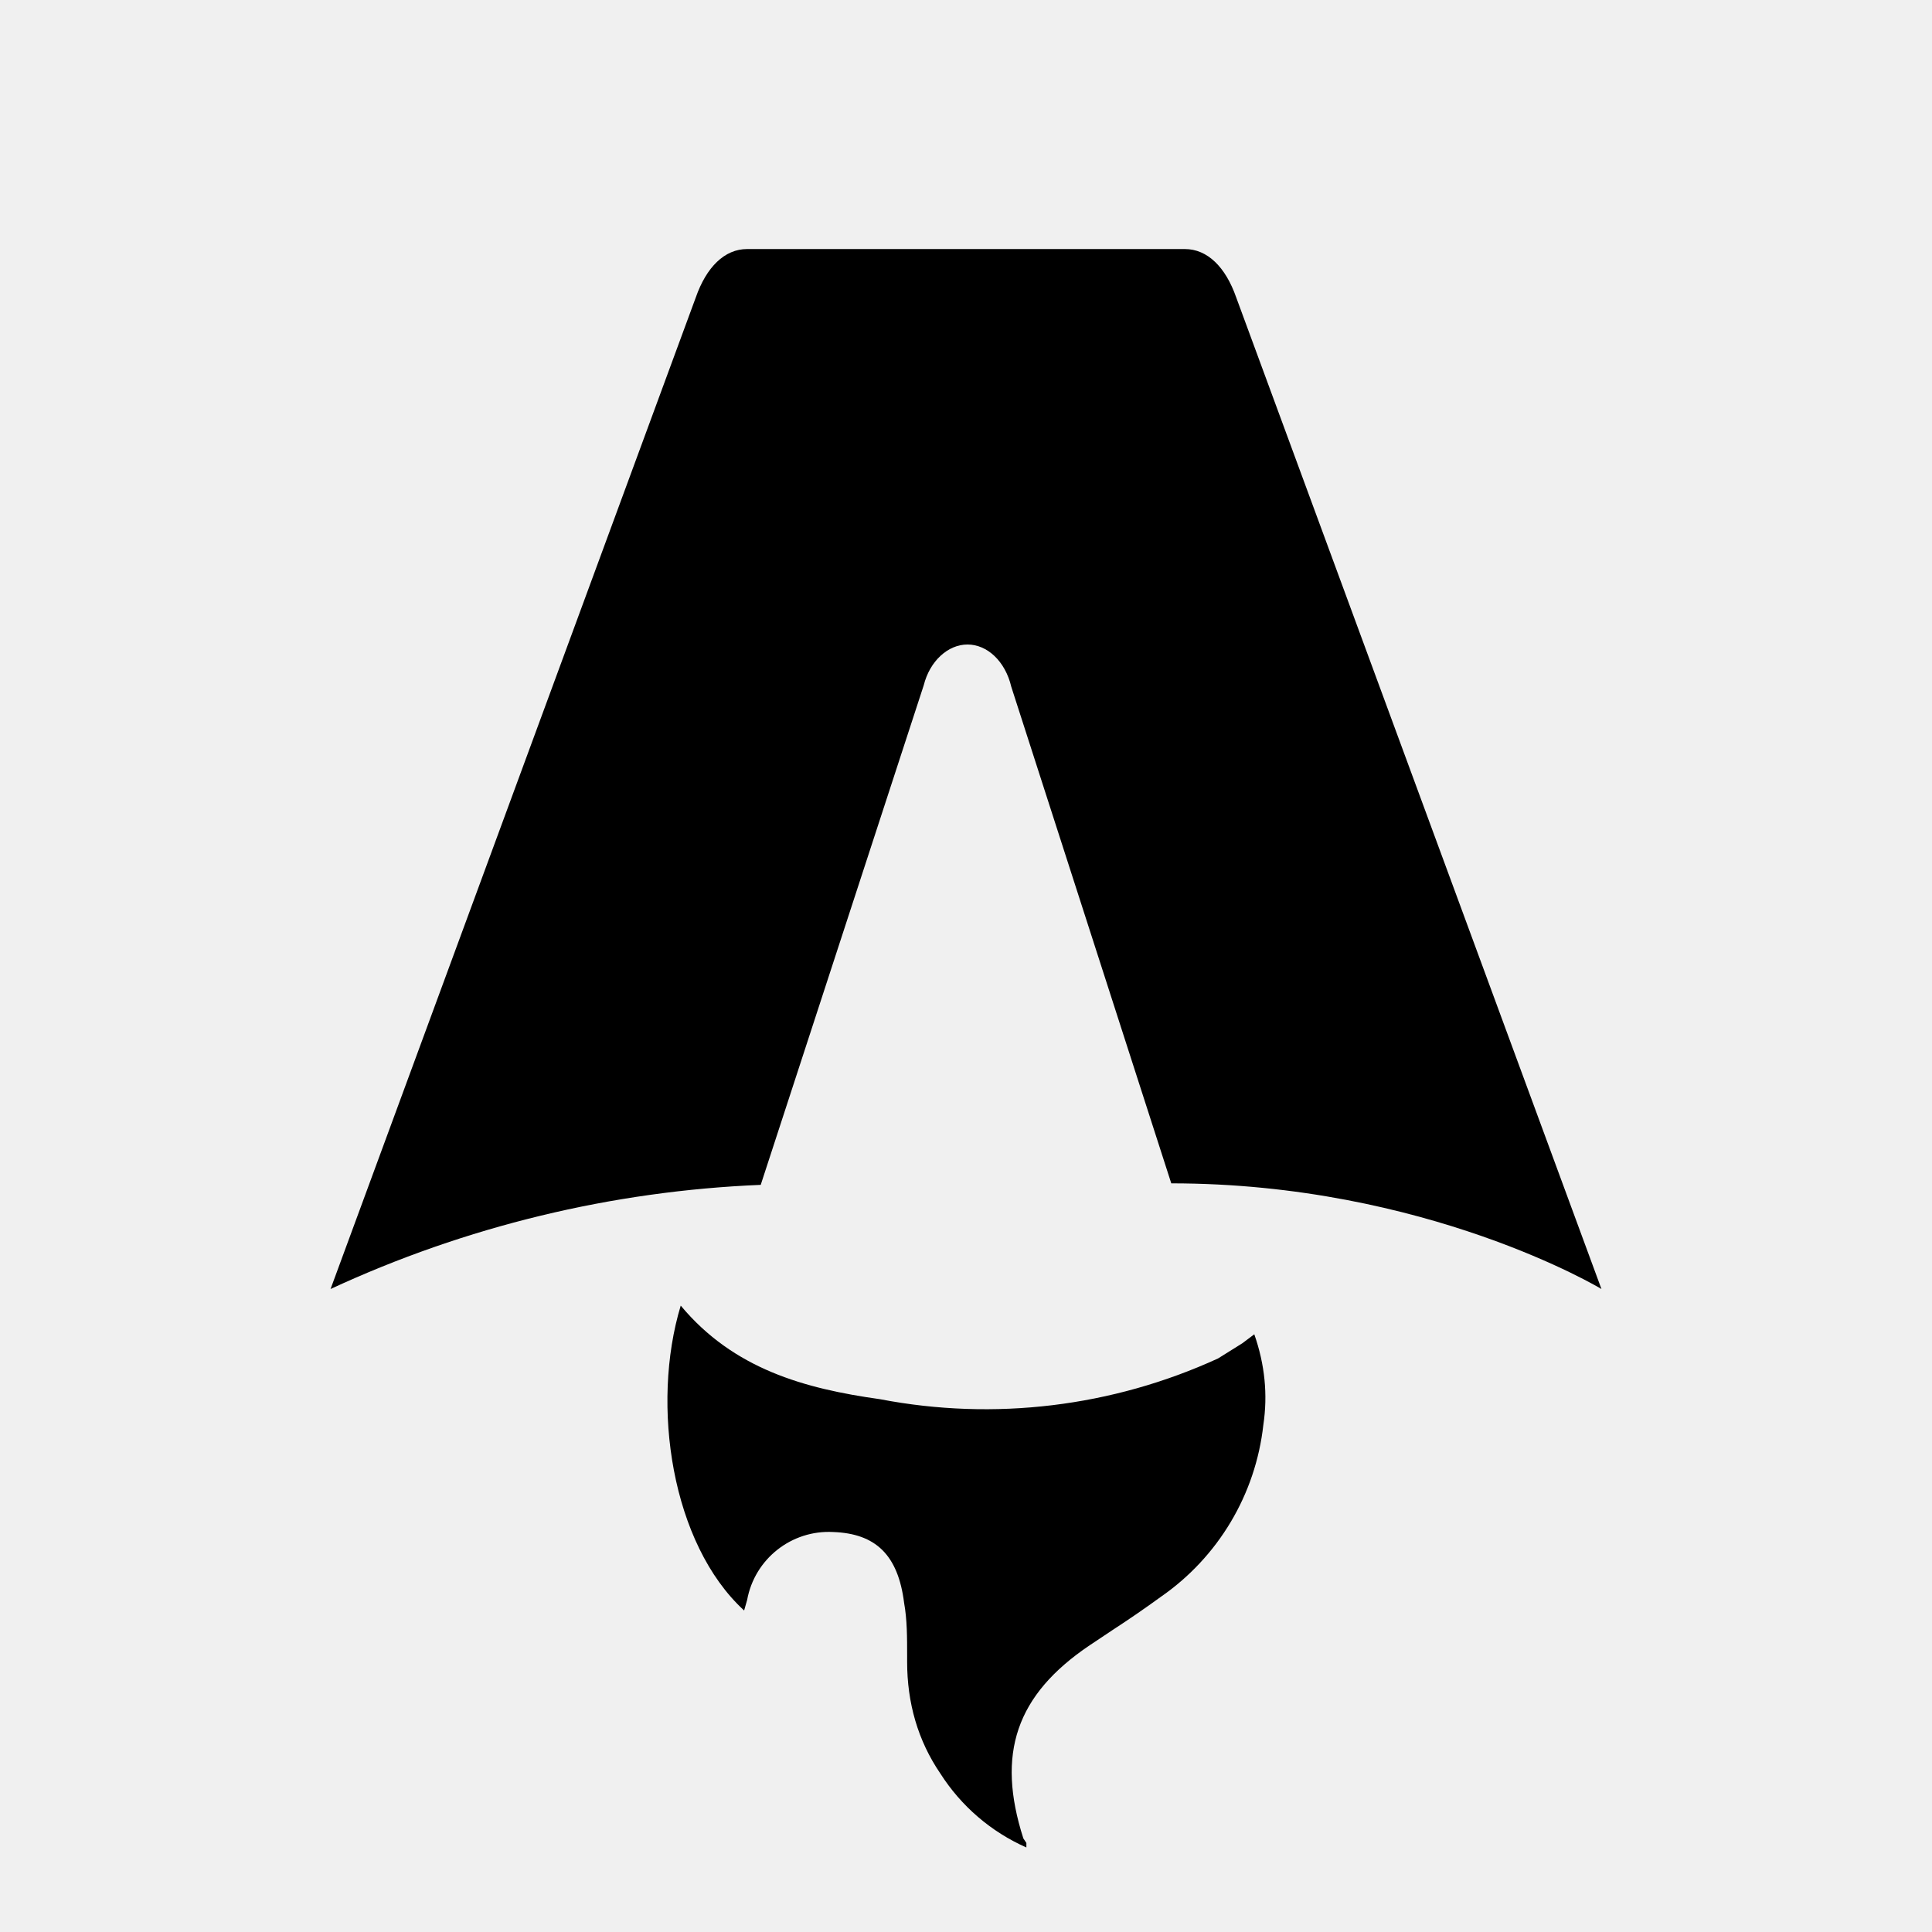
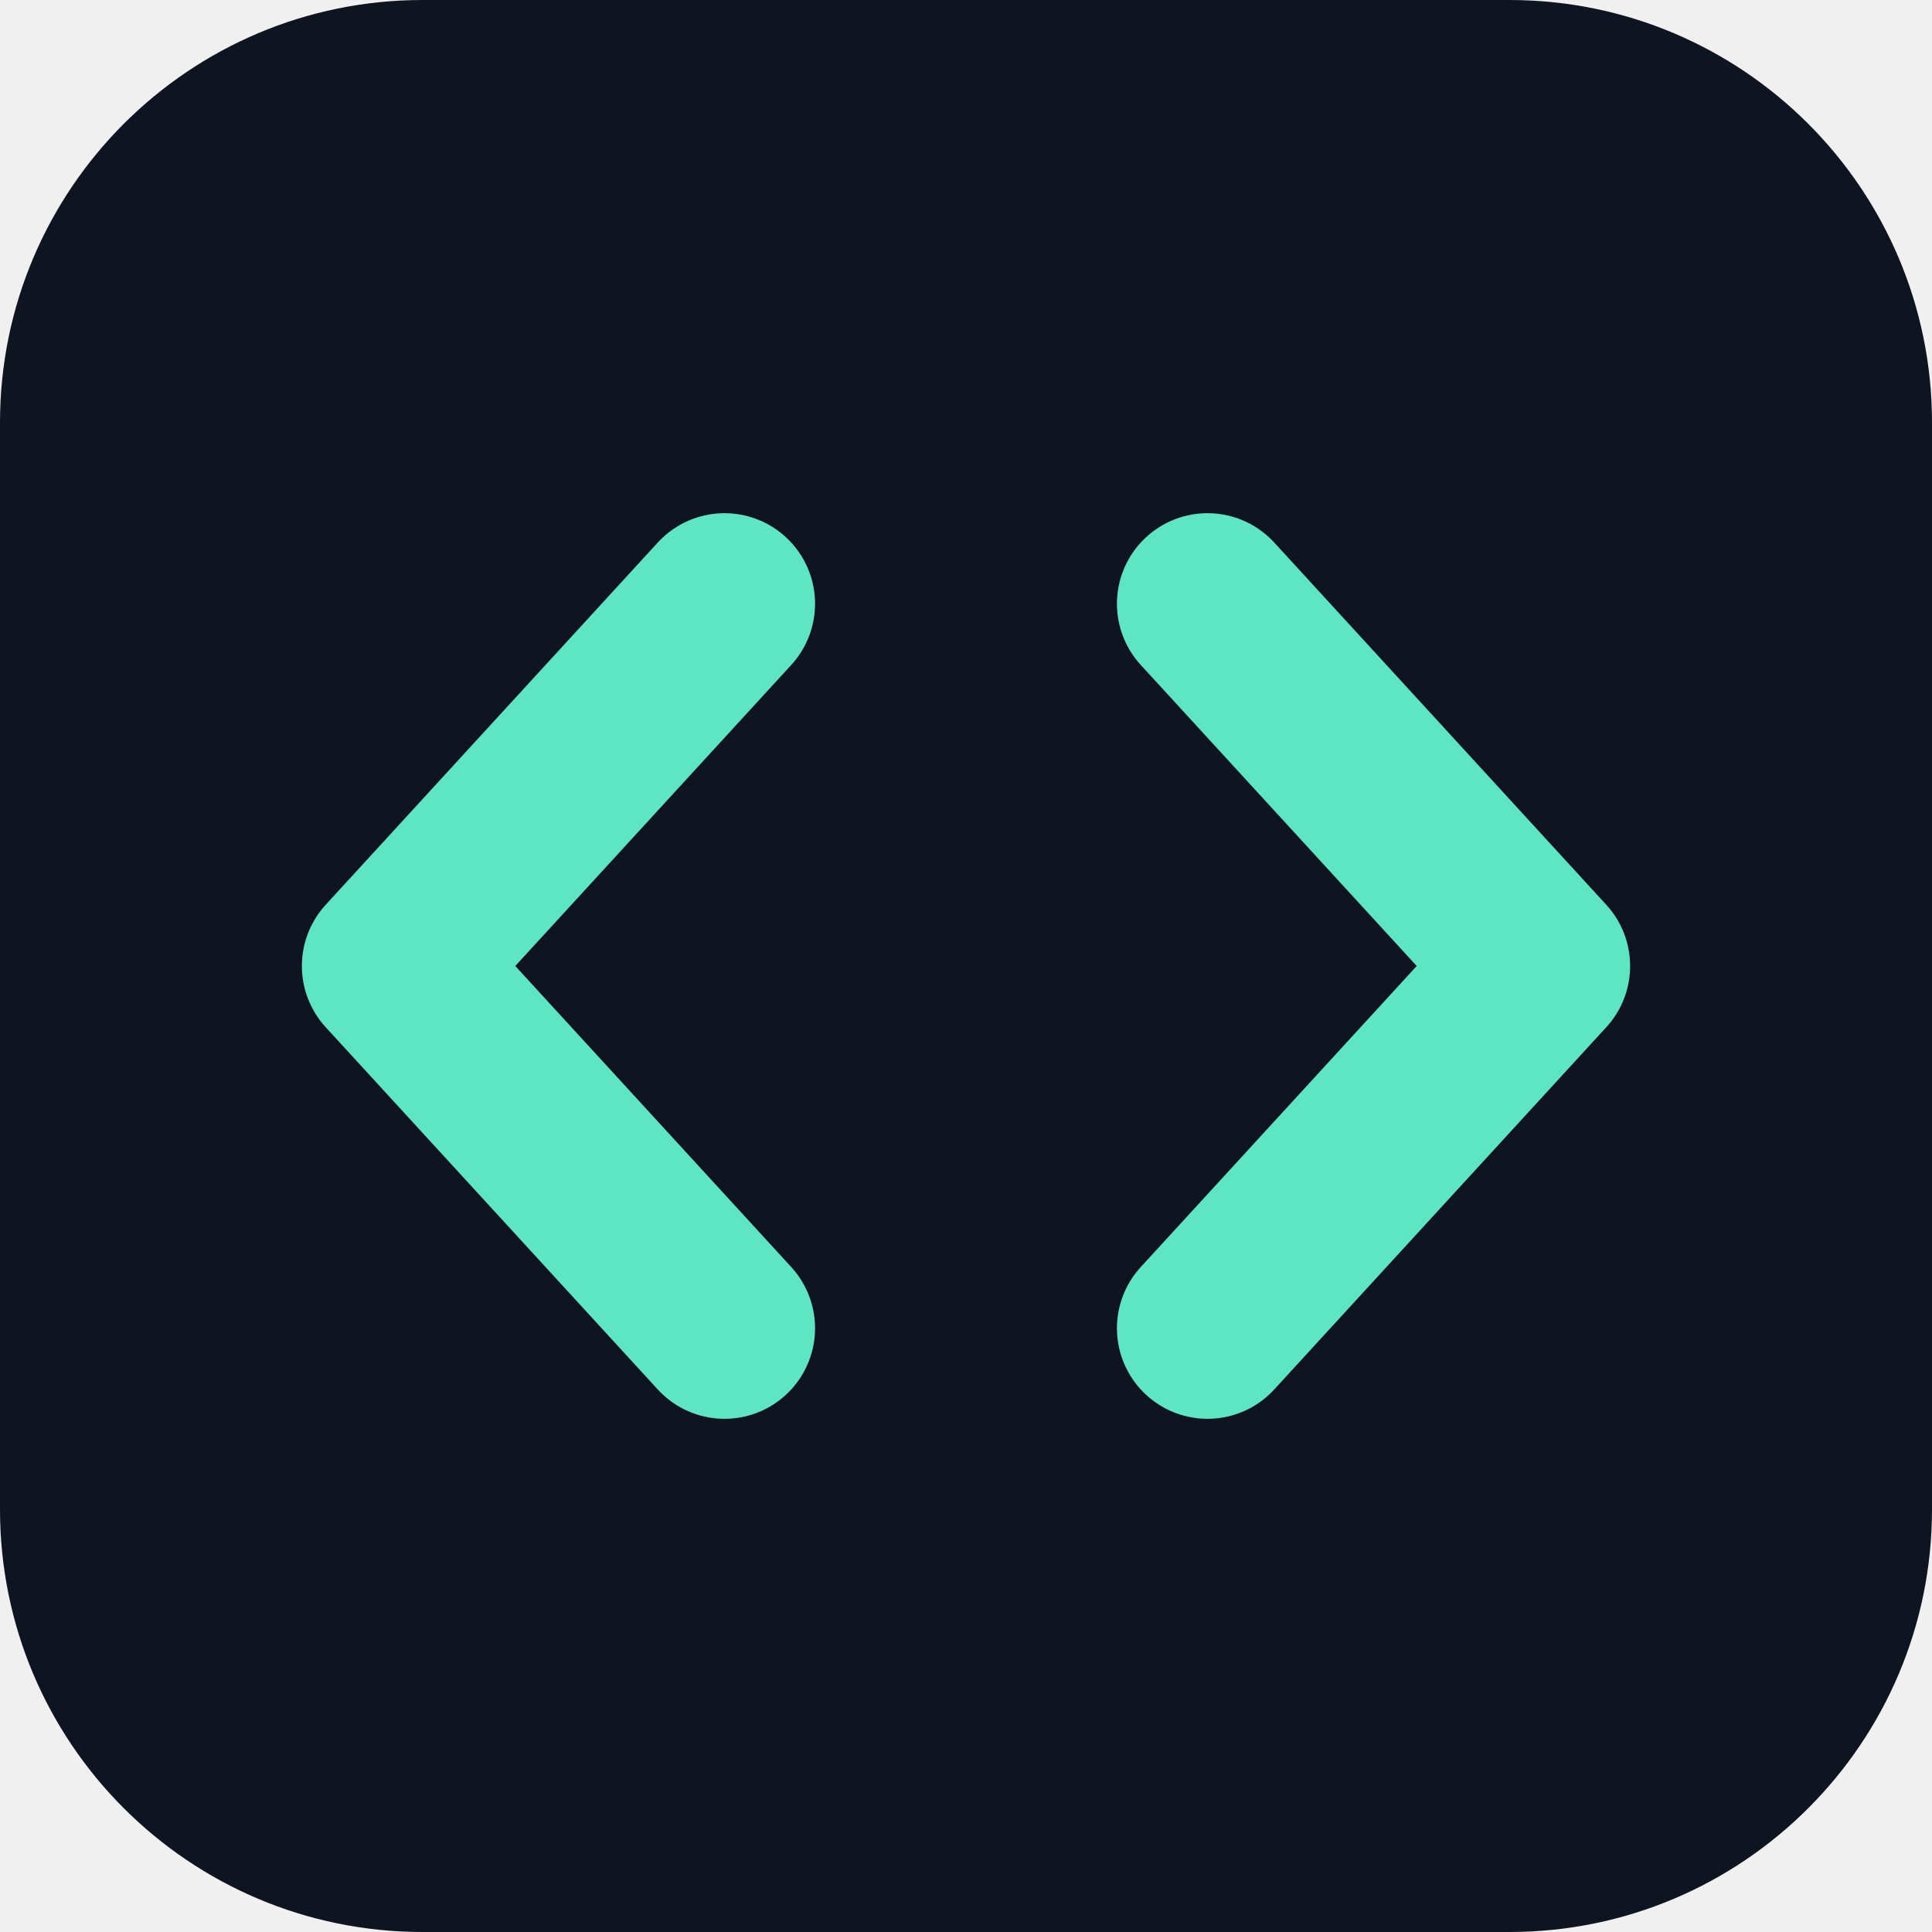
- <svg xmlns="http://www.w3.org/2000/svg" fill="none" viewBox="0 0 128 128">
-   <path d="M50.4 78.5a75.1 75.1 0 0 0-28.5 6.9l24.2-65.7c.7-2 1.9-3.2 3.4-3.2h29c1.5 0 2.7 1.2 3.4 3.2l24.2 65.7s-11.6-7-28.5-7L67 45.5c-.4-1.7-1.6-2.8-2.9-2.8-1.3 0-2.5 1.1-2.9 2.7L50.4 78.5Zm-1.1 28.2Zm-4.2-20.2c-2 6.6-.6 15.8 4.2 20.2a17.5 17.5 0 0 1 .2-.7 5.5 5.5 0 0 1 5.7-4.5c2.8.1 4.3 1.5 4.7 4.7.2 1.1.2 2.3.2 3.5v.4c0 2.7.7 5.2 2.2 7.4a13 13 0 0 0 5.7 4.9v-.3l-.2-.3c-1.8-5.6-.5-9.5 4.4-12.8l1.5-1a73 73 0 0 0 3.2-2.2 16 16 0 0 0 6.8-11.4c.3-2 .1-4-.6-6l-.8.6-1.6 1a37 37 0 0 1-22.4 2.7c-5-.7-9.7-2-13.2-6.2Z" />
-   <style>
-         path { fill: #000; }
-         @media (prefers-color-scheme: dark) {
-             path { fill: #FFF; }
-         }
-     </style>
+ <svg xmlns="http://www.w3.org/2000/svg" viewBox="0 0 64 64">
+   <rect width="64" height="64" rx="14" fill="#0E1420" />
+   <path d="M24 20 L13 32 L24 44 M40 20 L51 32 L40 44" fill="none" stroke="#5EE6C2" stroke-width="6" stroke-linecap="round" stroke-linejoin="round" />
</svg>
